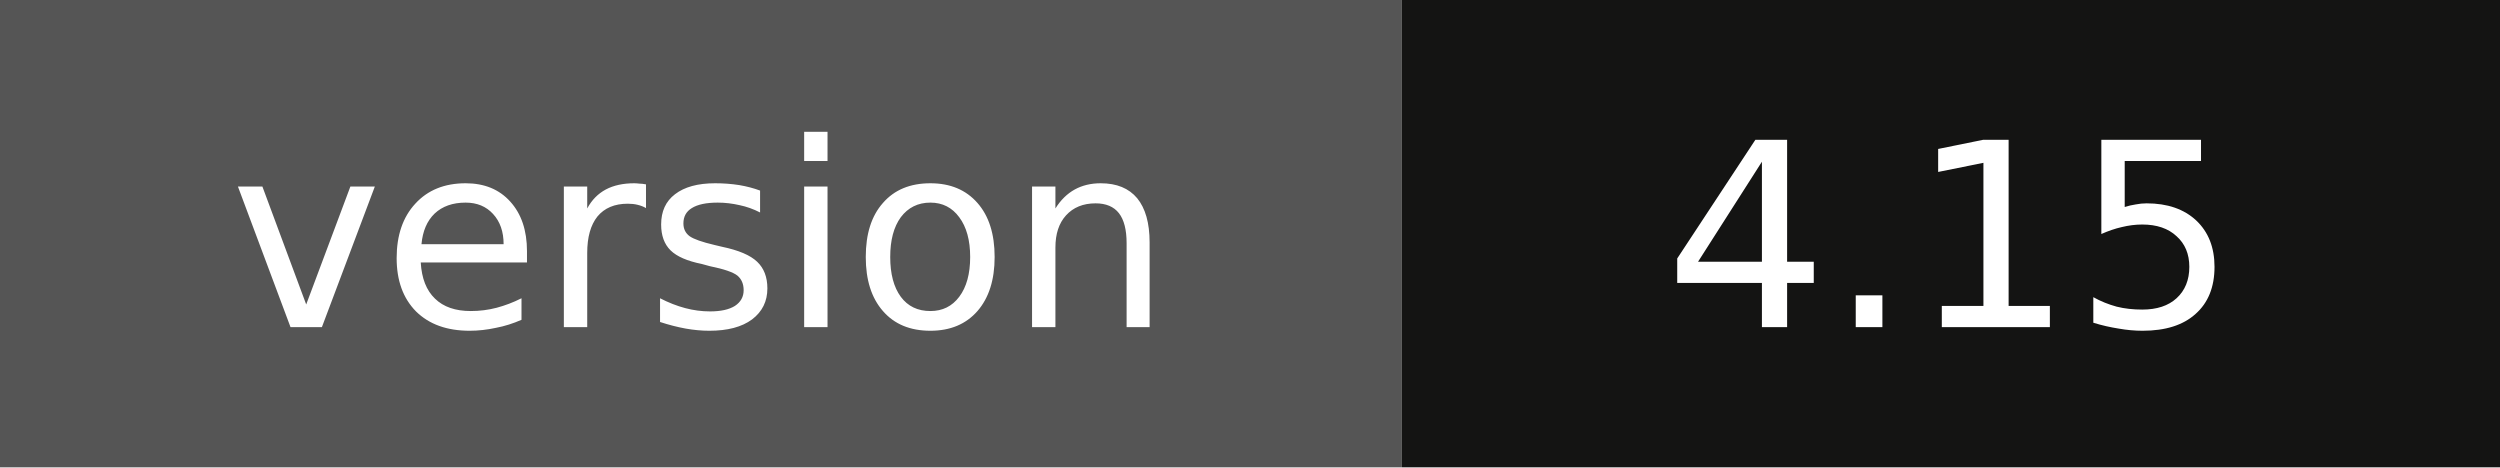
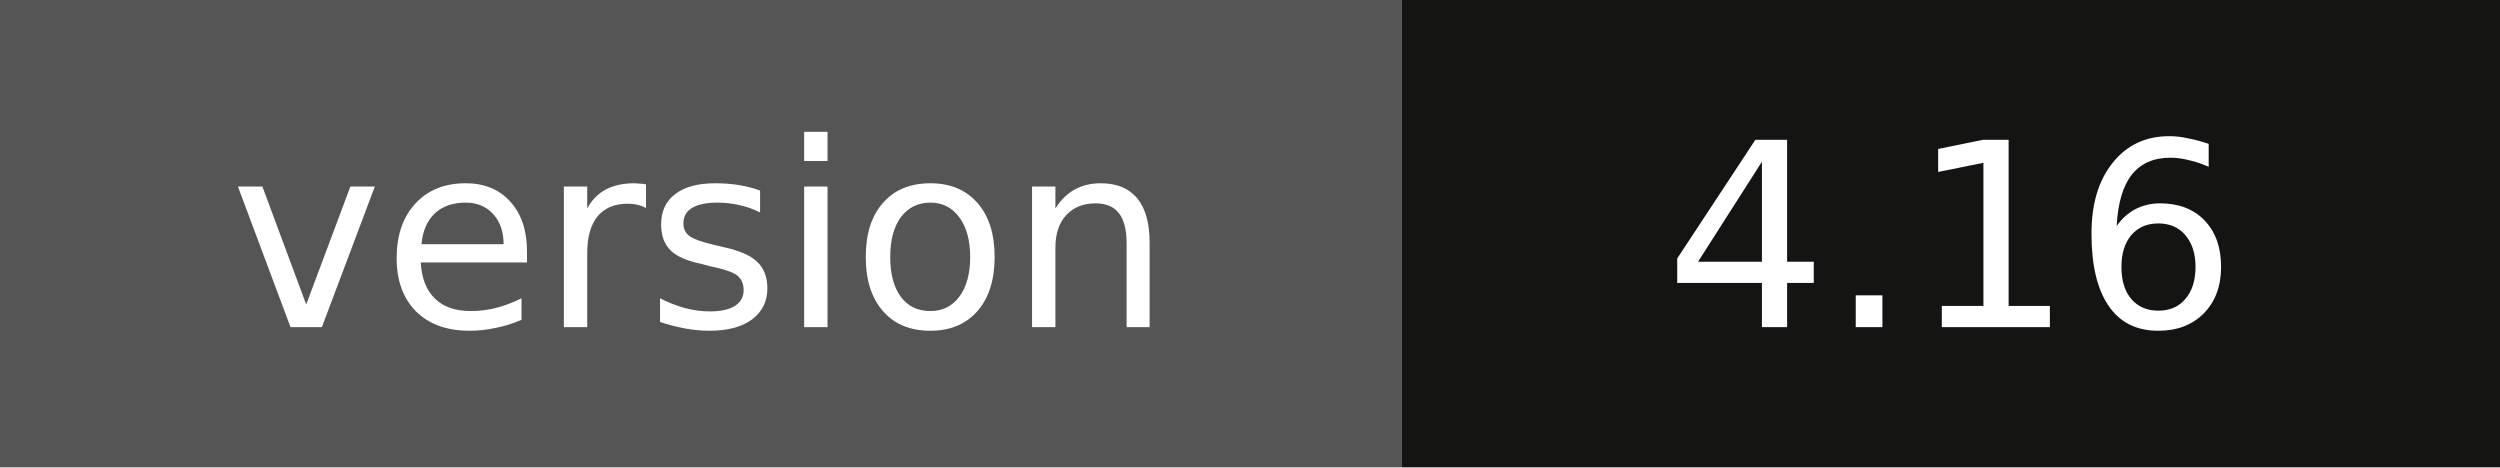
- <svg xmlns="http://www.w3.org/2000/svg" width="107" height="20" role="img" aria-label="version: 4.15">
+ <svg xmlns="http://www.w3.org/2000/svg" width="107" height="20" role="img" aria-label="version: 4.16">
  <rect width="60" height="20" fill="#555" />
  <rect x="60" width="47" height="20" fill="#141413" />
  <g fill="#fff" text-anchor="middle" font-family="Verdana,DejaVu Sans,sans-serif" font-size="11">
    <text x="30.0" y="14">version</text>
-     <text x="83.5" y="14">4.15</text>
+     <text x="83.5" y="14">4.16</text>
  </g>
</svg>
